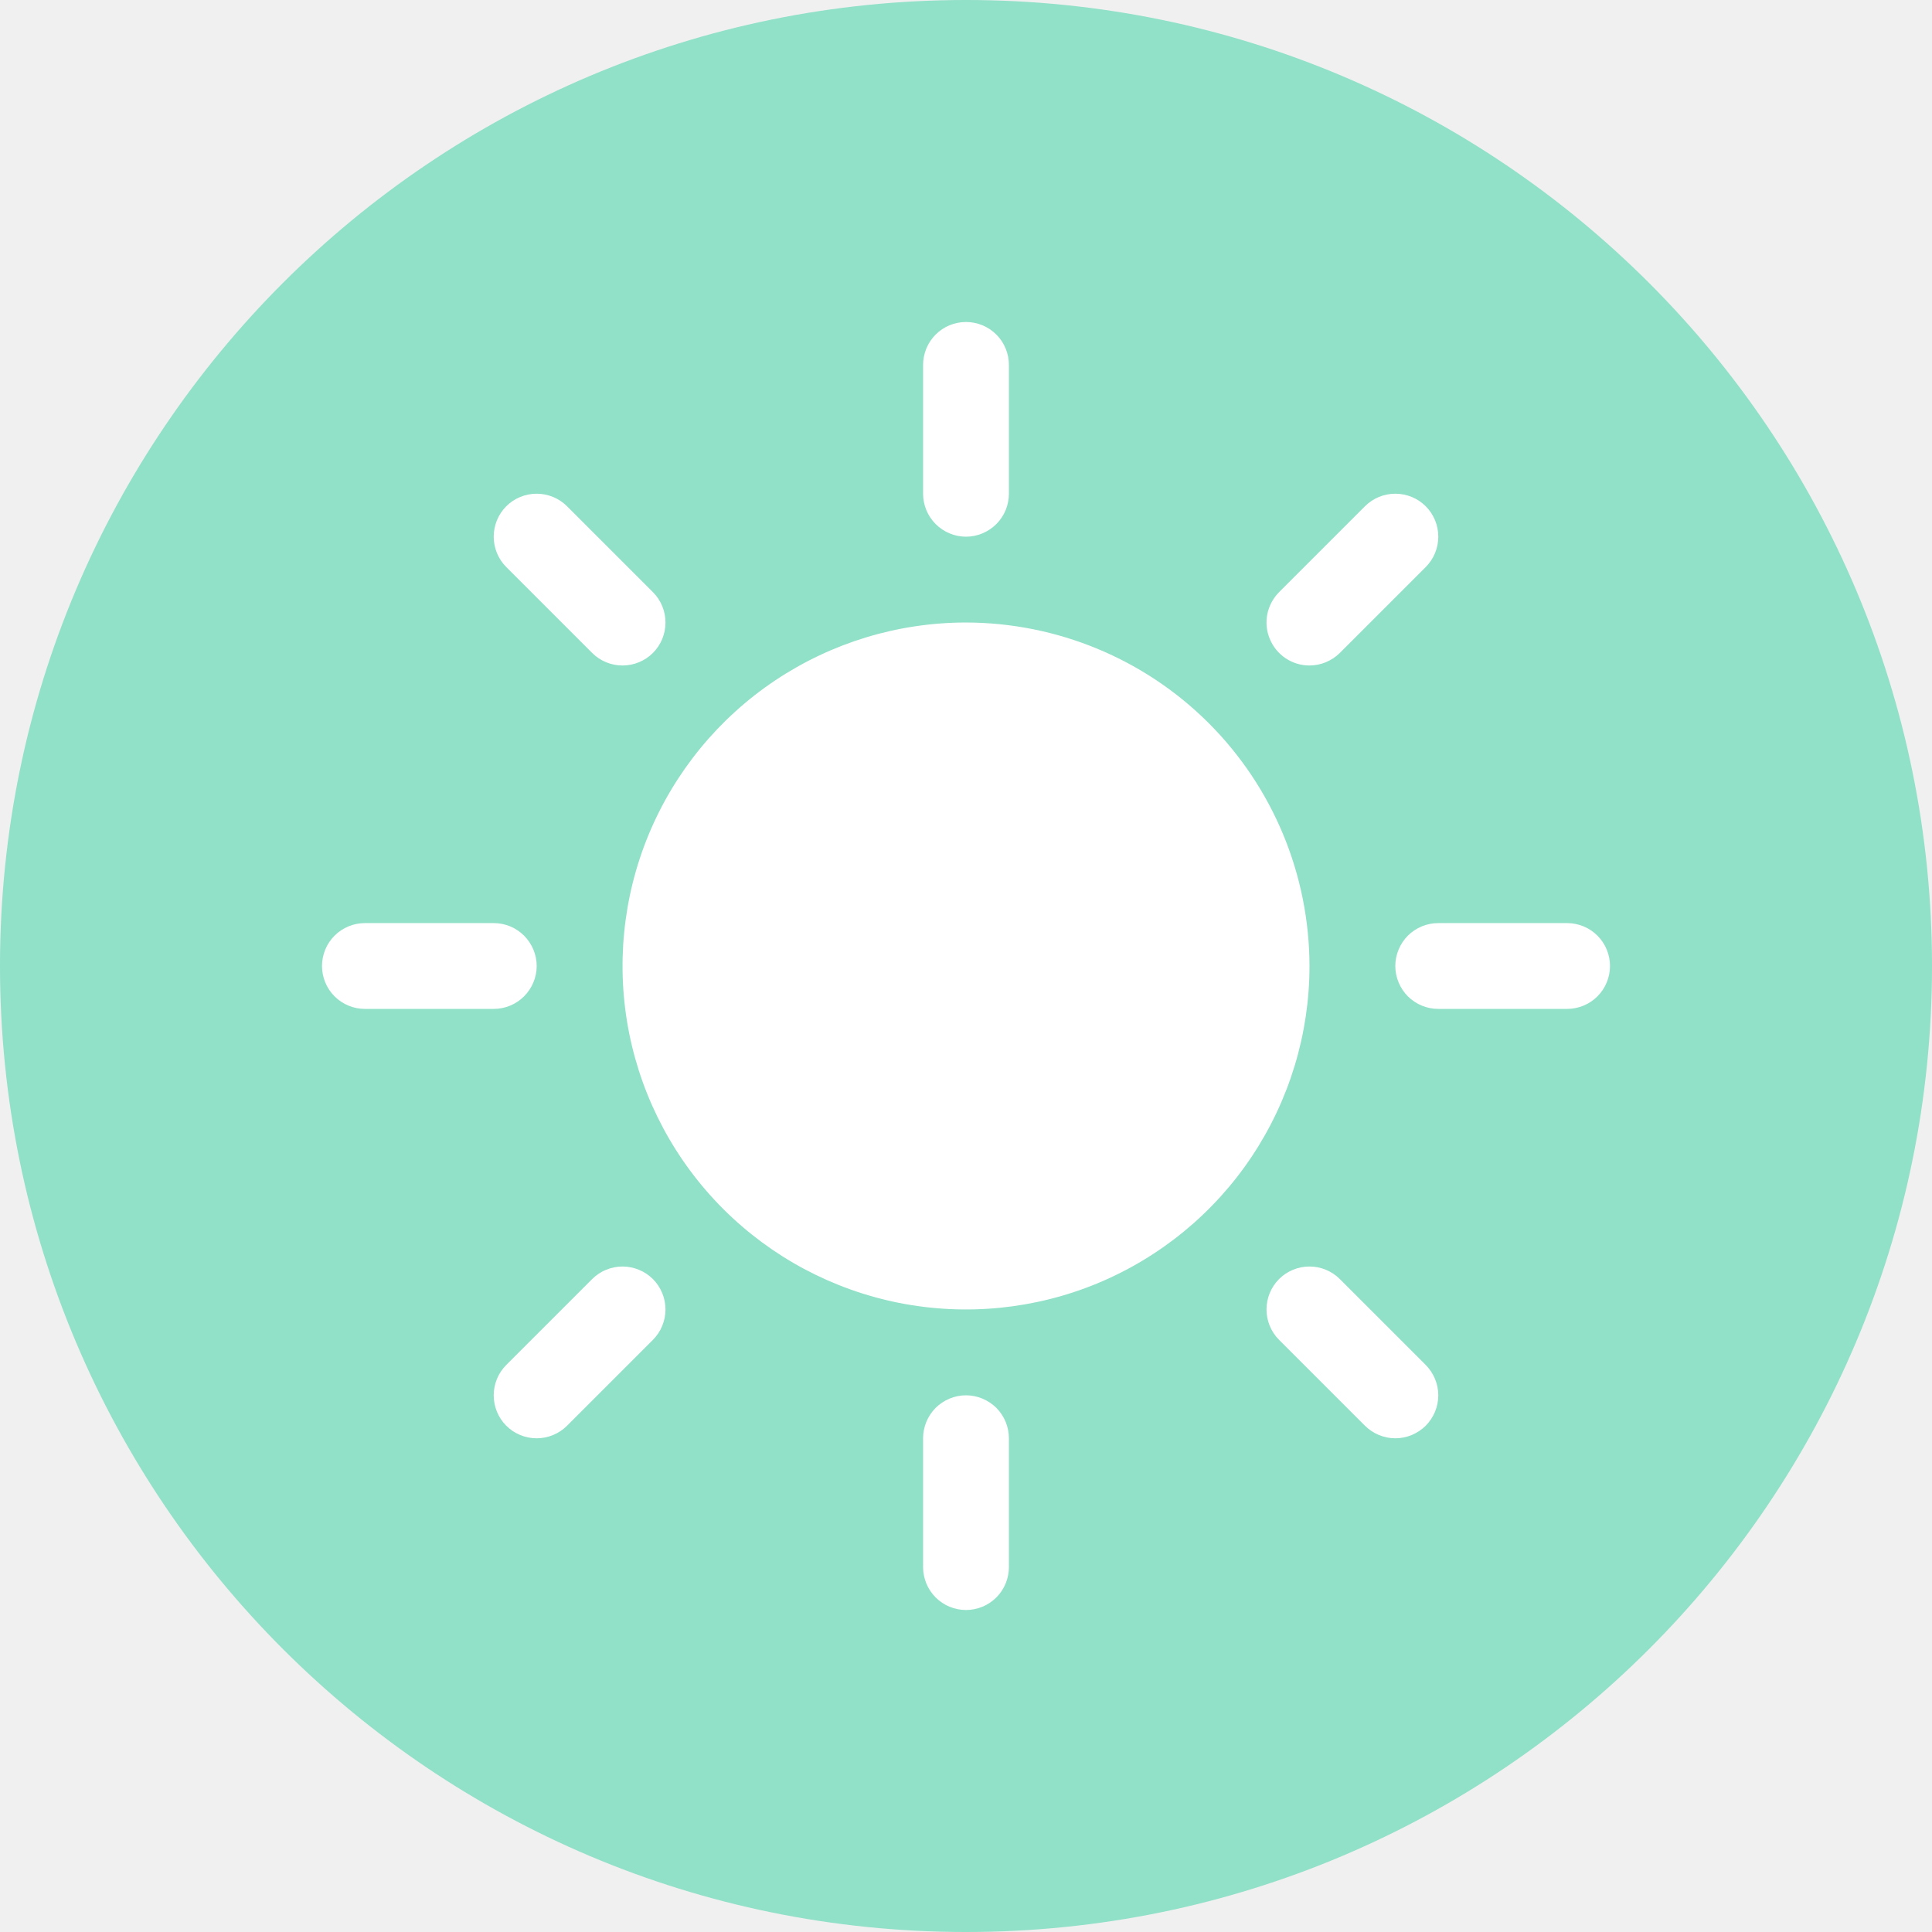
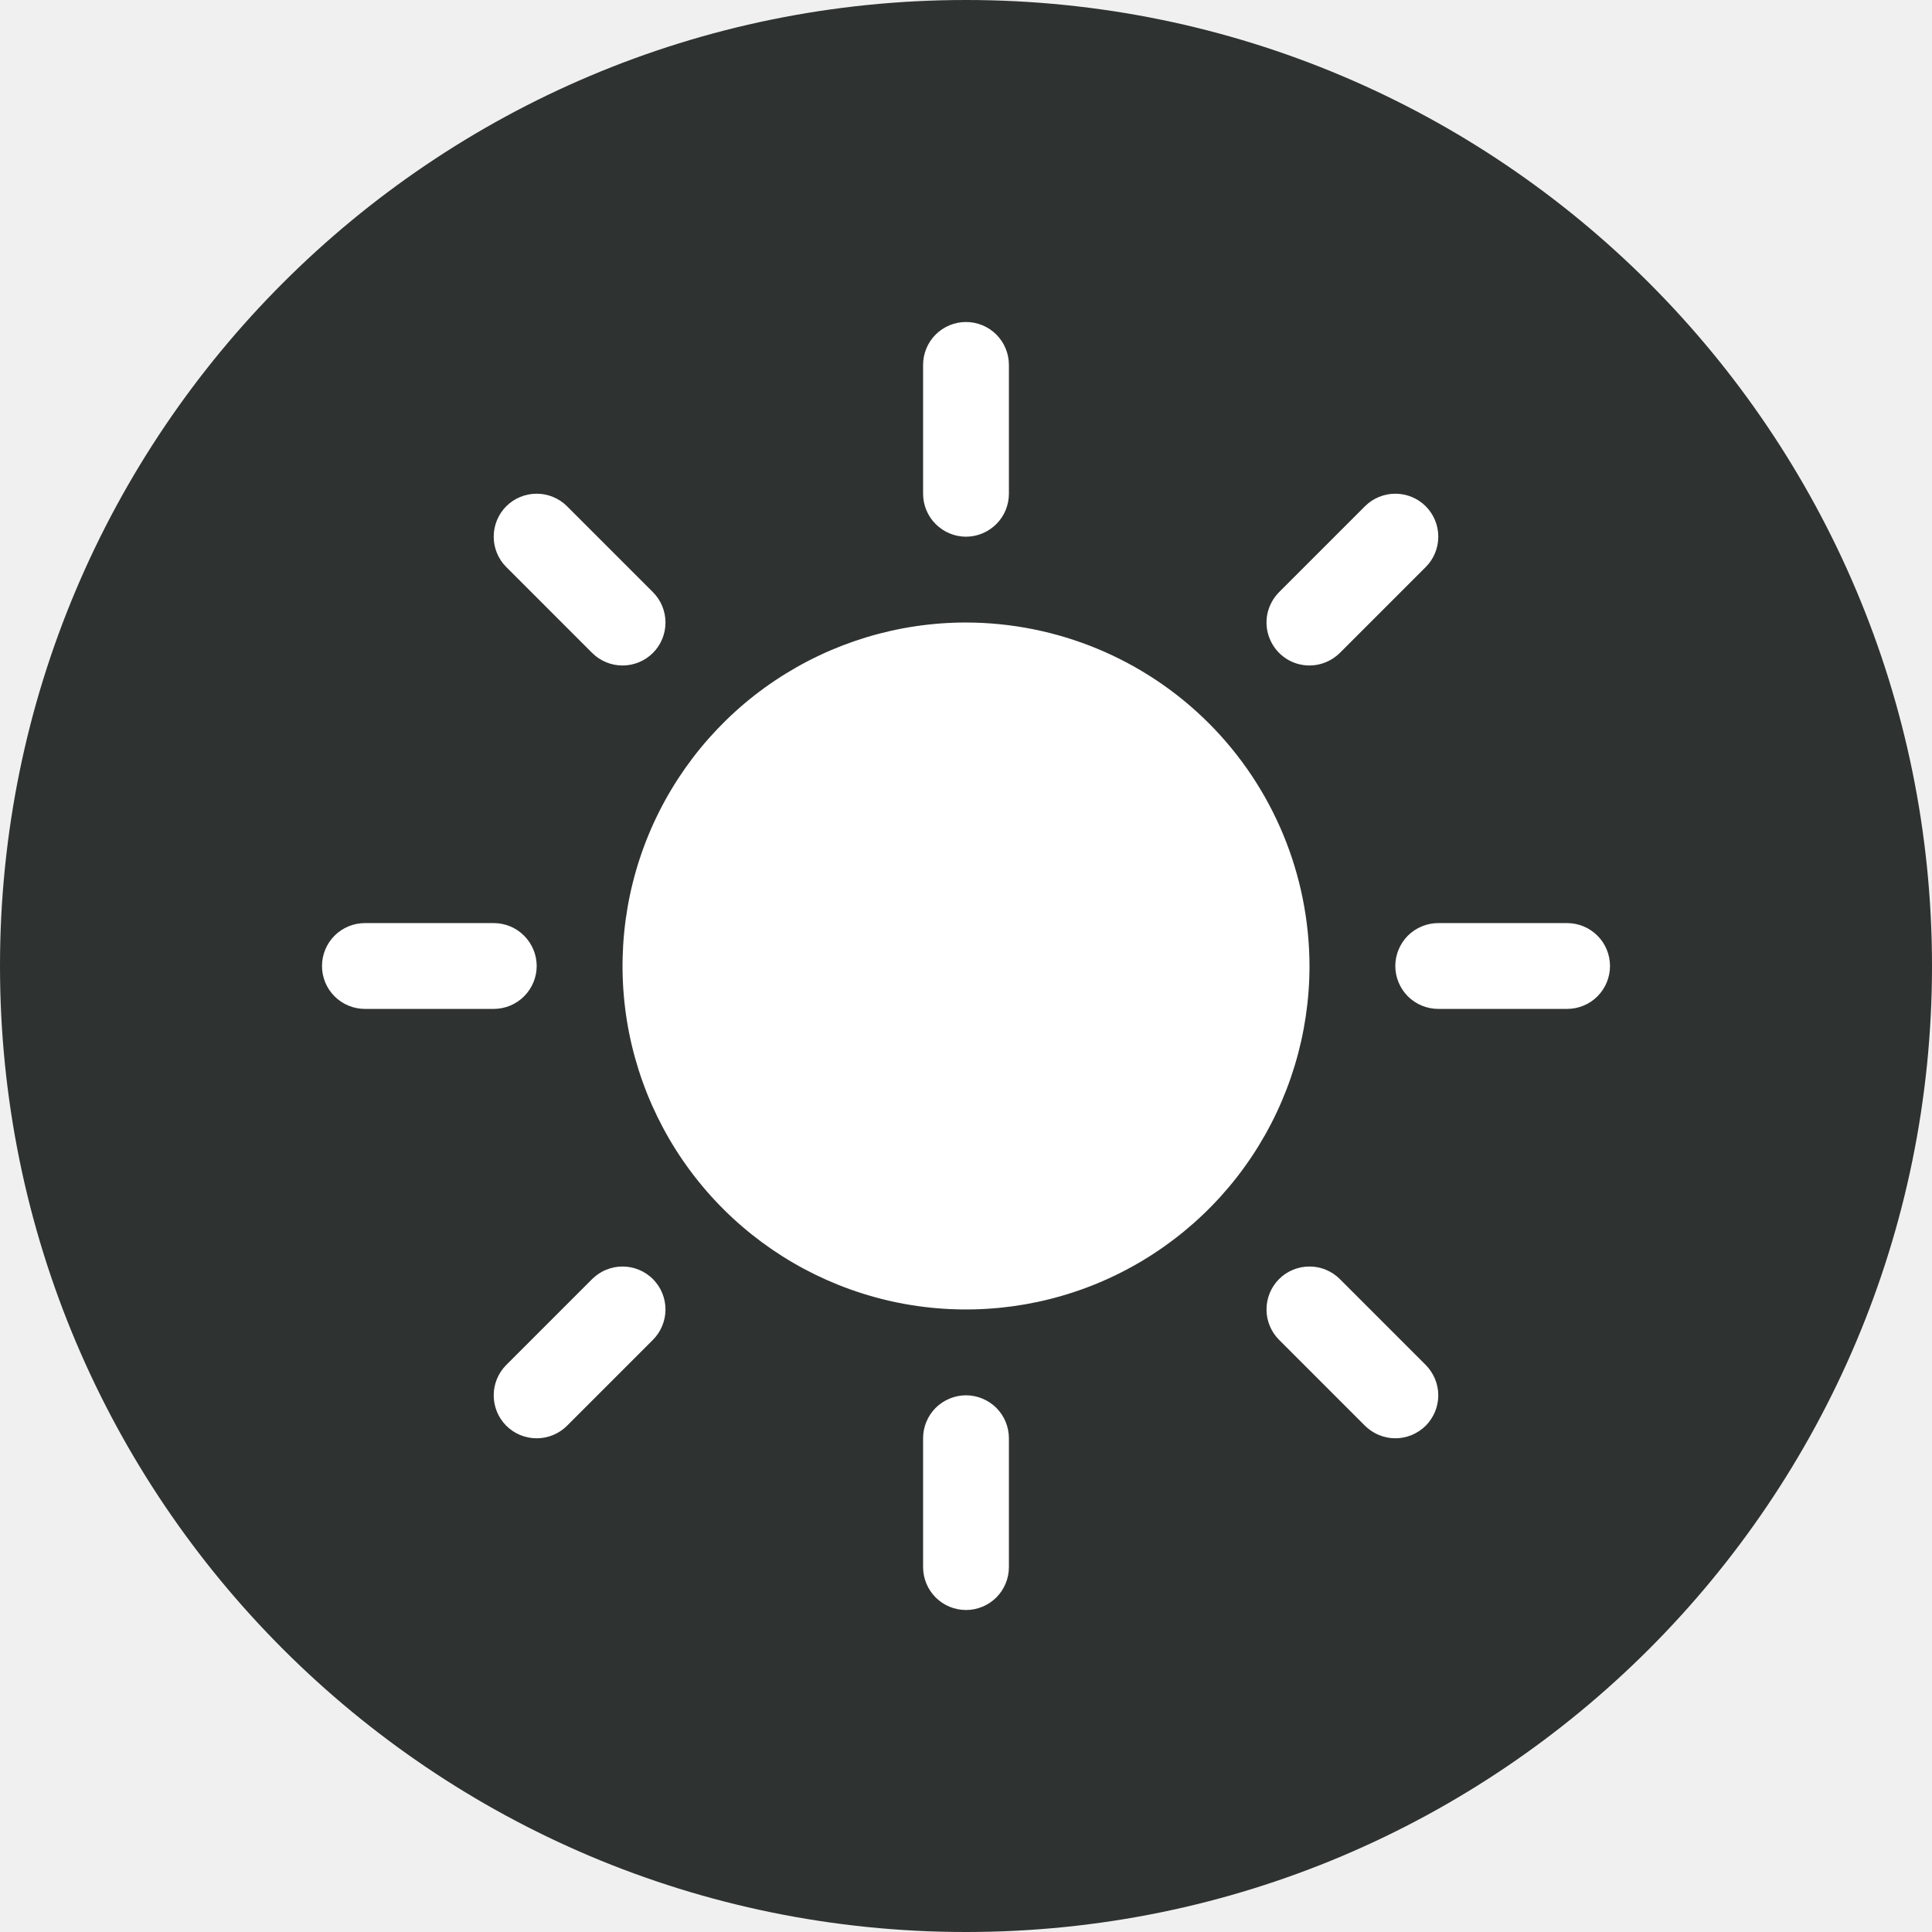
<svg xmlns="http://www.w3.org/2000/svg" width="24" height="24" viewBox="0 0 24 24" fill="none">
-   <rect width="24" height="24" rx="12" fill="#91E0C8" />
+   <rect width="24" height="24" rx="12" fill="#2E3231" />
  <path d="M11.467 6.133V4.533C11.467 4.392 11.523 4.256 11.623 4.156C11.723 4.056 11.859 4 12 4C12.141 4 12.277 4.056 12.377 4.156C12.477 4.256 12.533 4.392 12.533 4.533V6.133C12.533 6.275 12.477 6.41 12.377 6.51C12.277 6.61 12.141 6.667 12 6.667C11.859 6.667 11.723 6.61 11.623 6.51C11.523 6.41 11.467 6.275 11.467 6.133ZM16.267 12C16.267 12.844 16.016 13.669 15.548 14.37C15.079 15.072 14.412 15.619 13.633 15.942C12.853 16.265 11.995 16.349 11.168 16.185C10.34 16.02 9.58 15.614 8.983 15.017C8.386 14.42 7.98 13.66 7.815 12.832C7.651 12.005 7.735 11.147 8.058 10.367C8.381 9.588 8.928 8.921 9.63 8.452C10.331 7.984 11.156 7.733 12 7.733C13.131 7.735 14.216 8.184 15.016 8.984C15.816 9.784 16.265 10.869 16.267 12ZM7.356 8.111C7.456 8.211 7.592 8.267 7.733 8.267C7.875 8.267 8.011 8.211 8.111 8.111C8.211 8.011 8.267 7.875 8.267 7.733C8.267 7.592 8.211 7.456 8.111 7.356L7.044 6.289C6.944 6.189 6.808 6.133 6.667 6.133C6.525 6.133 6.389 6.189 6.289 6.289C6.189 6.389 6.133 6.525 6.133 6.667C6.133 6.808 6.189 6.944 6.289 7.044L7.356 8.111ZM7.356 15.889L6.289 16.956C6.189 17.056 6.133 17.192 6.133 17.333C6.133 17.475 6.189 17.611 6.289 17.711C6.389 17.811 6.525 17.867 6.667 17.867C6.808 17.867 6.944 17.811 7.044 17.711L8.111 16.644C8.16 16.594 8.2 16.536 8.226 16.471C8.253 16.406 8.267 16.337 8.267 16.267C8.267 16.197 8.253 16.127 8.226 16.062C8.2 15.998 8.16 15.939 8.111 15.889C8.061 15.84 8.002 15.8 7.938 15.774C7.873 15.747 7.803 15.733 7.733 15.733C7.663 15.733 7.594 15.747 7.529 15.774C7.464 15.8 7.406 15.84 7.356 15.889ZM16.267 8.267C16.337 8.267 16.406 8.253 16.471 8.226C16.536 8.199 16.594 8.16 16.644 8.111L17.711 7.044C17.811 6.944 17.867 6.808 17.867 6.667C17.867 6.525 17.811 6.389 17.711 6.289C17.611 6.189 17.475 6.133 17.333 6.133C17.192 6.133 17.056 6.189 16.956 6.289L15.889 7.356C15.815 7.431 15.764 7.526 15.743 7.629C15.723 7.733 15.733 7.84 15.774 7.937C15.814 8.035 15.882 8.118 15.97 8.177C16.058 8.236 16.161 8.267 16.267 8.267ZM16.644 15.889C16.544 15.789 16.408 15.733 16.267 15.733C16.125 15.733 15.989 15.789 15.889 15.889C15.789 15.989 15.733 16.125 15.733 16.267C15.733 16.408 15.789 16.544 15.889 16.644L16.956 17.711C17.006 17.76 17.064 17.799 17.129 17.826C17.194 17.853 17.263 17.867 17.333 17.867C17.403 17.867 17.473 17.853 17.538 17.826C17.602 17.799 17.661 17.76 17.711 17.711C17.76 17.661 17.799 17.602 17.826 17.538C17.853 17.473 17.867 17.403 17.867 17.333C17.867 17.263 17.853 17.194 17.826 17.129C17.799 17.064 17.76 17.006 17.711 16.956L16.644 15.889ZM6.667 12C6.667 11.859 6.61 11.723 6.51 11.623C6.41 11.523 6.275 11.467 6.133 11.467H4.533C4.392 11.467 4.256 11.523 4.156 11.623C4.056 11.723 4 11.859 4 12C4 12.141 4.056 12.277 4.156 12.377C4.256 12.477 4.392 12.533 4.533 12.533H6.133C6.275 12.533 6.41 12.477 6.51 12.377C6.61 12.277 6.667 12.141 6.667 12ZM12 17.333C11.859 17.333 11.723 17.39 11.623 17.489C11.523 17.59 11.467 17.725 11.467 17.867V19.467C11.467 19.608 11.523 19.744 11.623 19.844C11.723 19.944 11.859 20 12 20C12.141 20 12.277 19.944 12.377 19.844C12.477 19.744 12.533 19.608 12.533 19.467V17.867C12.533 17.725 12.477 17.59 12.377 17.489C12.277 17.39 12.141 17.333 12 17.333ZM19.467 11.467H17.867C17.725 11.467 17.59 11.523 17.489 11.623C17.39 11.723 17.333 11.859 17.333 12C17.333 12.141 17.39 12.277 17.489 12.377C17.59 12.477 17.725 12.533 17.867 12.533H19.467C19.608 12.533 19.744 12.477 19.844 12.377C19.944 12.277 20 12.141 20 12C20 11.859 19.944 11.723 19.844 11.623C19.744 11.523 19.608 11.467 19.467 11.467Z" fill="white" />
</svg>
